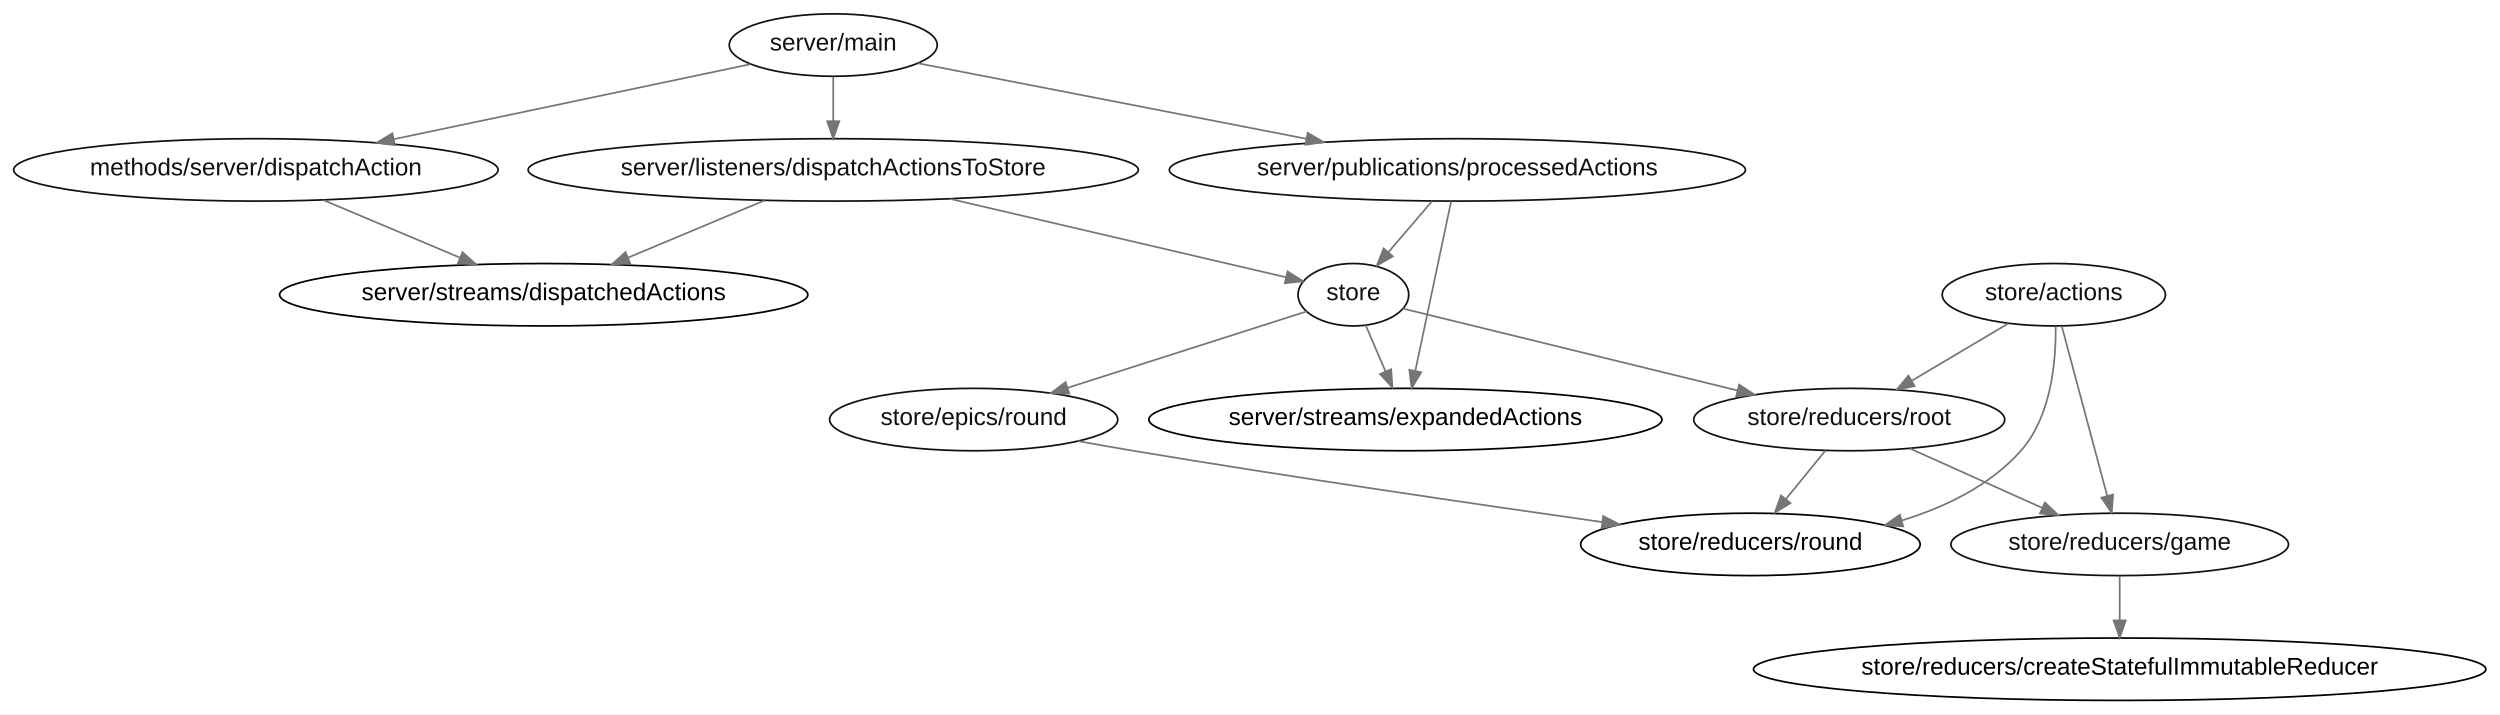
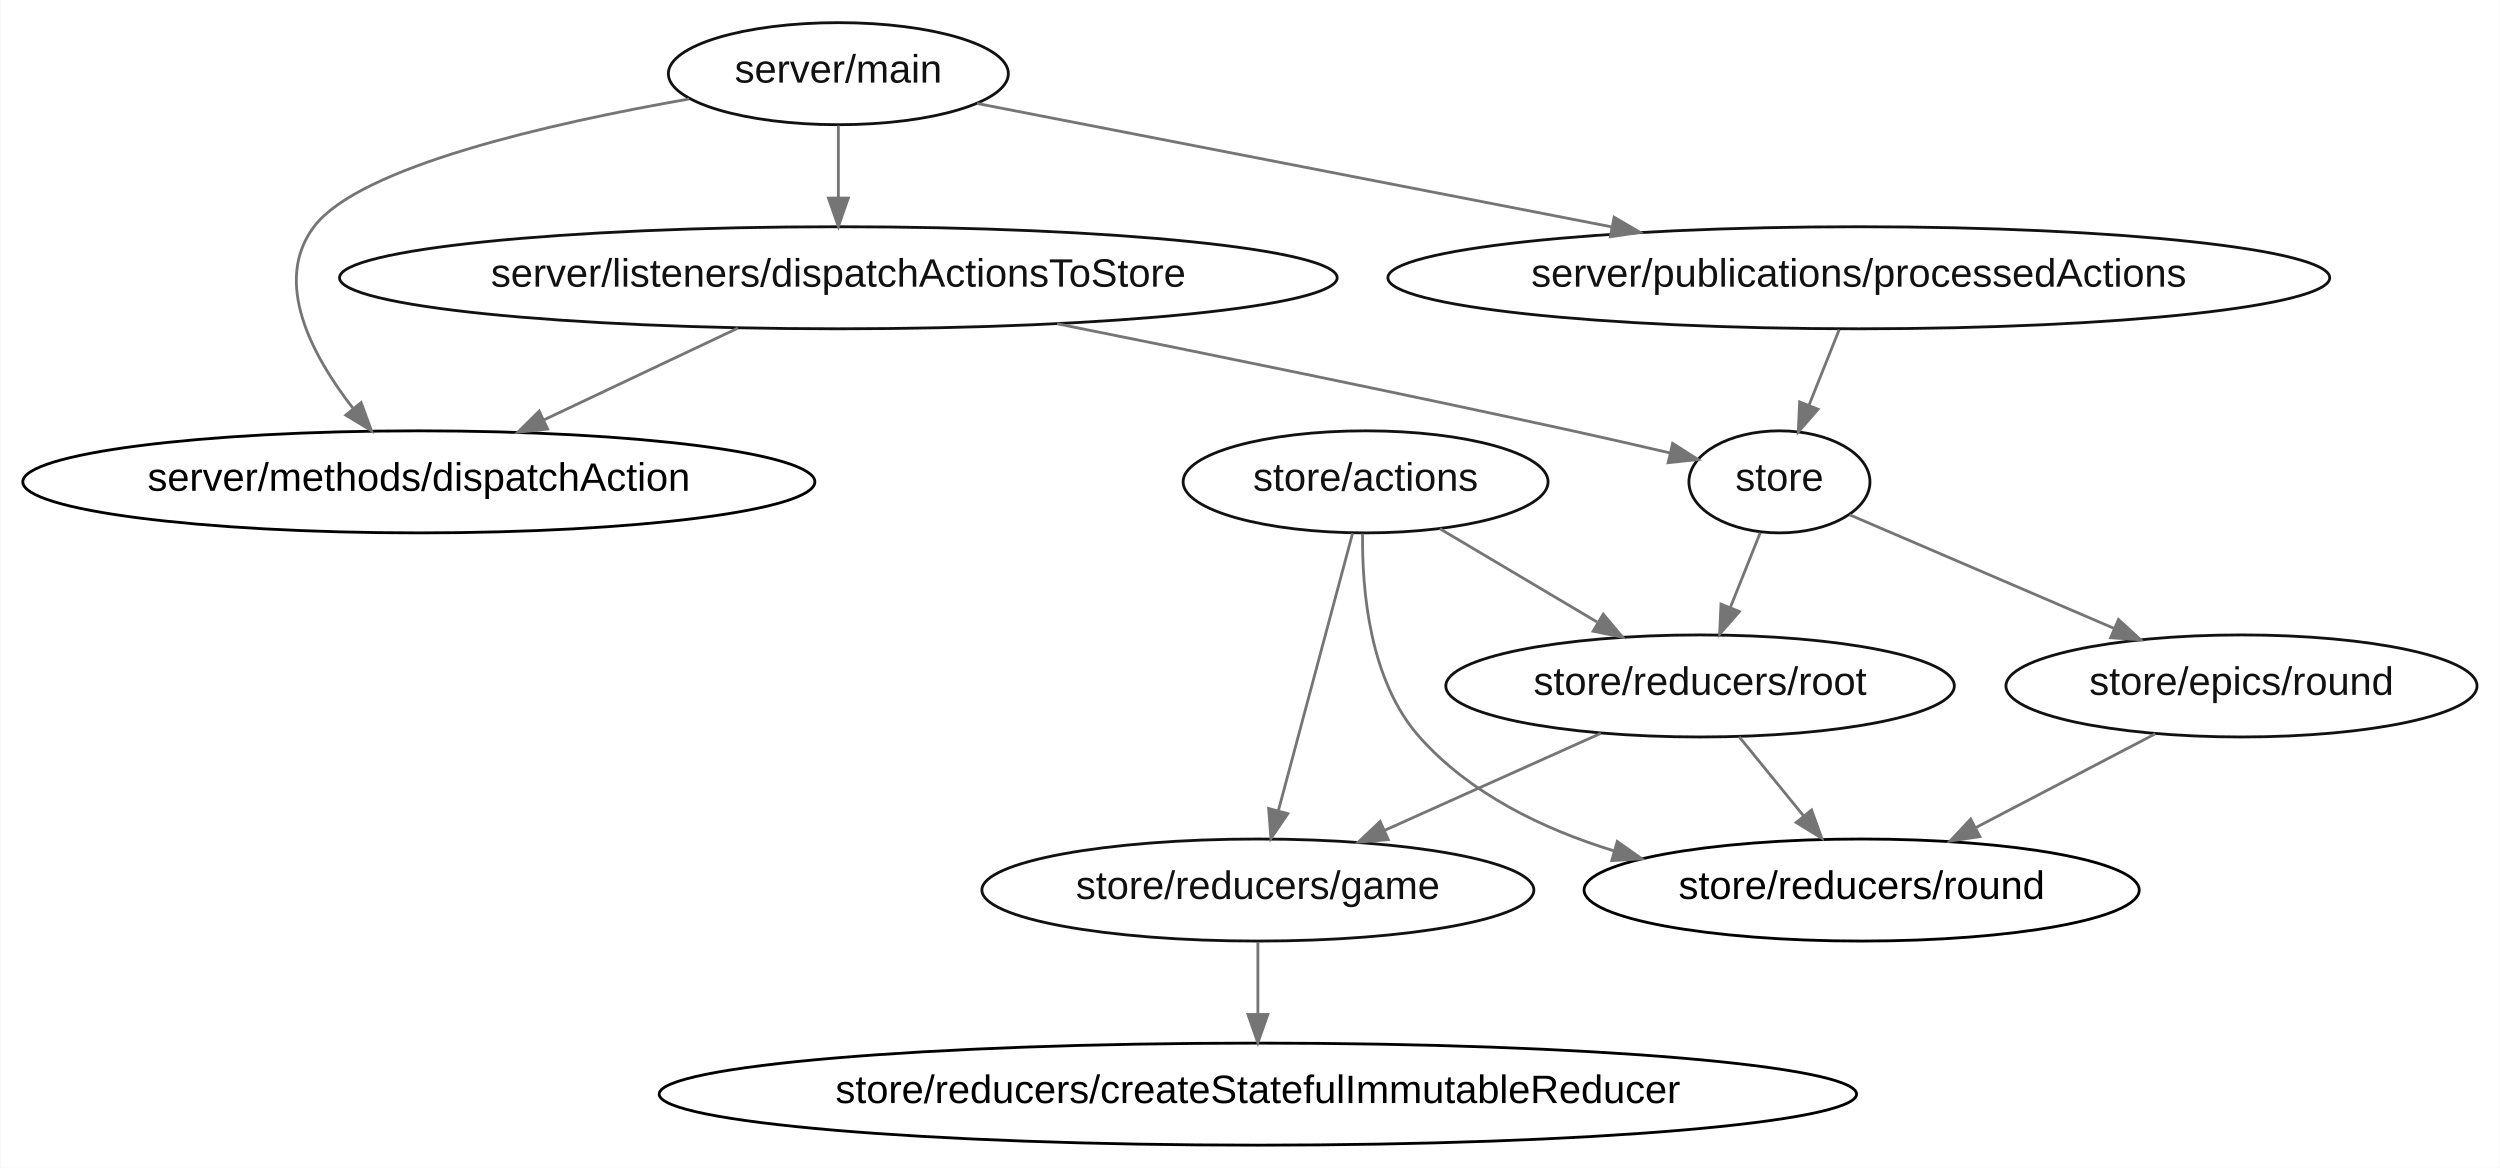
- <svg xmlns="http://www.w3.org/2000/svg" width="1442pt" height="412pt" viewBox="0.00 0.00 1441.95 411.98">
+ <svg xmlns="http://www.w3.org/2000/svg" width="882pt" height="412pt" viewBox="0.00 0.00 881.64 411.98">
  <g id="graph0" class="graph" transform="scale(1 1) rotate(0) translate(7.992 403.992)">
-     <polygon fill="#ffffff" stroke="none" points="-7.992,7.992 -7.992,-403.992 1433.96,-403.992 1433.96,7.992 -7.992,7.992" />
+     <polygon fill="#ffffff" stroke="none" points="-7.992,7.992 -7.992,-403.992 873.647,-403.992 873.647,7.992 -7.992,7.992" />
    <g id="node1" class="node">
-       <ellipse fill="none" stroke="#111111" cx="139.607" cy="-306" rx="139.714" ry="18" />
-       <text text-anchor="middle" x="139.607" y="-302.849" font-family="Arial" font-size="14.00" fill="#111111">methods/server/dispatchAction</text>
+       <ellipse fill="none" stroke="#111111" cx="287.607" cy="-306" rx="175.975" ry="18" />
+       <text text-anchor="middle" x="287.607" y="-302.849" font-family="Arial" font-size="14.00" fill="#111111">server/listeners/dispatchActionsToStore</text>
    </g>
    <g id="node2" class="node">
-       <ellipse fill="none" stroke="#000000" cx="305.607" cy="-234" rx="152.335" ry="18" />
-       <text text-anchor="middle" x="305.607" y="-230.849" font-family="Arial" font-size="14.00" fill="#000000">server/streams/dispatchedActions</text>
+       <ellipse fill="none" stroke="#000000" cx="139.607" cy="-234" rx="139.714" ry="18" />
+       <text text-anchor="middle" x="139.607" y="-230.849" font-family="Arial" font-size="14.00" fill="#000000">server/methods/dispatchAction</text>
    </g>
    <g id="edge1" class="edge">
-       <path fill="none" stroke="#757575" d="M178.526,-288.588C202.064,-278.663 232.265,-265.927 257.318,-255.363" />
-       <polygon fill="#757575" stroke="#757575" points="258.789,-258.541 266.644,-251.43 256.07,-252.091 258.789,-258.541" />
+       <path fill="none" stroke="#757575" d="M252.157,-288.233C231.58,-278.501 205.485,-266.158 183.603,-255.809" />
+       <polygon fill="#757575" stroke="#757575" points="185.048,-252.621 174.512,-251.509 182.055,-258.949 185.048,-252.621" />
    </g>
    <g id="node3" class="node">
-       <ellipse fill="none" stroke="#111111" cx="472.607" cy="-306" rx="175.975" ry="18" />
-       <text text-anchor="middle" x="472.607" y="-302.849" font-family="Arial" font-size="14.00" fill="#111111">server/listeners/dispatchActionsToStore</text>
+       <ellipse fill="none" stroke="#111111" cx="619.607" cy="-234" rx="31.934" ry="18" />
+       <text text-anchor="middle" x="619.607" y="-230.849" font-family="Arial" font-size="14.00" fill="#111111">store</text>
    </g>
    <g id="edge2" class="edge">
-       <path fill="none" stroke="#757575" d="M433.03,-288.411C409.425,-278.516 379.272,-265.878 354.225,-255.379" />
-       <polygon fill="#757575" stroke="#757575" points="355.475,-252.108 344.899,-251.47 352.769,-258.564 355.475,-252.108" />
+       <path fill="none" stroke="#757575" d="M364.786,-289.773C416.343,-279.461 485.628,-265.337 546.607,-252 557.8,-249.552 569.928,-246.777 581.025,-244.189" />
+       <polygon fill="#757575" stroke="#757575" points="581.933,-247.572 590.87,-241.881 580.335,-240.756 581.933,-247.572" />
+     </g>
+     <g id="node8" class="node">
+       <ellipse fill="none" stroke="#111111" cx="591.607" cy="-162" rx="89.697" ry="18" />
+       <text text-anchor="middle" x="591.607" y="-158.849" font-family="Arial" font-size="14.00" fill="#111111">store/reducers/root</text>
+     </g>
+     <g id="edge15" class="edge">
+       <path fill="none" stroke="#757575" d="M612.829,-216.055C609.677,-208.176 605.853,-198.617 602.324,-189.794" />
+       <polygon fill="#757575" stroke="#757575" points="605.481,-188.26 598.517,-180.275 598.981,-190.86 605.481,-188.26" />
+     </g>
+     <g id="node10" class="node">
+       <ellipse fill="none" stroke="#111111" cx="782.607" cy="-162" rx="83.097" ry="18" />
+       <text text-anchor="middle" x="782.607" y="-158.849" font-family="Arial" font-size="14.00" fill="#111111">store/epics/round</text>
+     </g>
+     <g id="edge14" class="edge">
+       <path fill="none" stroke="#757575" d="M644.363,-222.369C669.034,-211.773 707.478,-195.264 737.569,-182.342" />
+       <polygon fill="#757575" stroke="#757575" points="739.209,-185.446 747.017,-178.284 736.447,-179.014 739.209,-185.446" />
    </g>
    <g id="node4" class="node">
-       <ellipse fill="none" stroke="#111111" cx="772.607" cy="-234" rx="31.934" ry="18" />
-       <text text-anchor="middle" x="772.607" y="-230.849" font-family="Arial" font-size="14.00" fill="#111111">store</text>
+       <ellipse fill="none" stroke="#111111" cx="287.607" cy="-378" rx="59.977" ry="18" />
+       <text text-anchor="middle" x="287.607" y="-374.849" font-family="Arial" font-size="14.00" fill="#111111">server/main</text>
    </g>
    <g id="edge3" class="edge">
-       <path fill="none" stroke="#757575" d="M539.933,-289.291C599.607,-275.367 684.668,-255.519 733.699,-244.079" />
-       <polygon fill="#757575" stroke="#757575" points="734.649,-247.451 743.592,-241.77 733.059,-240.634 734.649,-247.451" />
+       <path fill="none" stroke="#757575" d="M287.607,-359.697C287.607,-351.983 287.607,-342.712 287.607,-334.112" />
+       <polygon fill="#757575" stroke="#757575" points="291.107,-334.104 287.607,-324.104 284.107,-334.104 291.107,-334.104" />
+     </g>
+     <g id="edge4" class="edge">
+       <path fill="none" stroke="#757575" d="M234.939,-369.074C186.087,-360.519 118.594,-345.211 102.607,-324 88.043,-304.677 101.737,-278.788 116.412,-259.915" />
+       <polygon fill="#757575" stroke="#757575" points="119.243,-261.983 122.904,-252.041 113.842,-257.53 119.243,-261.983" />
+     </g>
+     <g id="node5" class="node">
+       <ellipse fill="none" stroke="#111111" cx="647.607" cy="-306" rx="166.139" ry="18" />
+       <text text-anchor="middle" x="647.607" y="-302.849" font-family="Arial" font-size="14.00" fill="#111111">server/publications/processedActions</text>
+     </g>
+     <g id="edge5" class="edge">
+       <path fill="none" stroke="#757575" d="M336.533,-367.487C393.885,-356.335 490.014,-337.643 560.26,-323.984" />
+       <polygon fill="#757575" stroke="#757575" points="561.281,-327.351 570.429,-322.007 559.944,-320.48 561.281,-327.351" />
+     </g>
+     <g id="edge6" class="edge">
+       <path fill="none" stroke="#757575" d="M640.685,-287.697C637.485,-279.696 633.615,-270.02 630.069,-261.155" />
+       <polygon fill="#757575" stroke="#757575" points="633.219,-259.607 626.256,-251.622 626.72,-262.207 633.219,-259.607" />
+     </g>
+     <g id="node6" class="node">
+       <ellipse fill="none" stroke="#111111" cx="473.607" cy="-234" rx="64.379" ry="18" />
+       <text text-anchor="middle" x="473.607" y="-230.849" font-family="Arial" font-size="14.00" fill="#111111">store/actions</text>
    </g>
    <g id="node7" class="node">
-       <ellipse fill="none" stroke="#000000" cx="802.607" cy="-162" rx="147.97" ry="18" />
-       <text text-anchor="middle" x="802.607" y="-158.849" font-family="Arial" font-size="14.00" fill="#000000">server/streams/expandedActions</text>
+       <ellipse fill="none" stroke="#111111" cx="435.607" cy="-90" rx="97.365" ry="18" />
+       <text text-anchor="middle" x="435.607" y="-86.849" font-family="Arial" font-size="14.00" fill="#111111">store/reducers/game</text>
    </g>
-     <g id="edge18" class="edge">
-       <path fill="none" stroke="#757575" d="M779.716,-216.411C783.127,-208.454 787.297,-198.722 791.14,-189.756" />
-       <polygon fill="#757575" stroke="#757575" points="794.407,-191.017 795.13,-180.447 787.973,-188.259 794.407,-191.017" />
-     </g>
-     <g id="node10" class="node">
-       <ellipse fill="none" stroke="#111111" cx="1058.61" cy="-162" rx="89.697" ry="18" />
-       <text text-anchor="middle" x="1058.61" y="-158.849" font-family="Arial" font-size="14.00" fill="#111111">store/reducers/root</text>
-     </g>
-     <g id="edge17" class="edge">
-       <path fill="none" stroke="#757575" d="M801.075,-226.032C845.777,-215.091 933.572,-193.603 994.132,-178.781" />
-       <polygon fill="#757575" stroke="#757575" points="995.1,-182.147 1003.98,-176.37 993.436,-175.348 995.1,-182.147" />
-     </g>
-     <g id="node12" class="node">
-       <ellipse fill="none" stroke="#111111" cx="553.607" cy="-162" rx="83.097" ry="18" />
-       <text text-anchor="middle" x="553.607" y="-158.849" font-family="Arial" font-size="14.00" fill="#111111">store/epics/round</text>
-     </g>
-     <g id="edge16" class="edge">
-       <path fill="none" stroke="#757575" d="M745.753,-224.417C711.561,-213.488 651.665,-194.343 607.812,-180.326" />
-       <polygon fill="#757575" stroke="#757575" points="608.747,-176.95 598.156,-177.239 606.615,-183.618 608.747,-176.95" />
-     </g>
-     <g id="node5" class="node">
-       <ellipse fill="none" stroke="#111111" cx="472.607" cy="-378" rx="59.977" ry="18" />
-       <text text-anchor="middle" x="472.607" y="-374.849" font-family="Arial" font-size="14.00" fill="#111111">server/main</text>
-     </g>
-     <g id="edge4" class="edge">
-       <path fill="none" stroke="#757575" d="M424.896,-366.971C371.294,-355.703 283.42,-337.231 219.34,-323.761" />
-       <polygon fill="#757575" stroke="#757575" points="219.775,-320.276 209.269,-321.644 218.335,-327.126 219.775,-320.276" />
-     </g>
-     <g id="edge5" class="edge">
-       <path fill="none" stroke="#757575" d="M472.607,-359.697C472.607,-351.983 472.607,-342.712 472.607,-334.112" />
-       <polygon fill="#757575" stroke="#757575" points="476.107,-334.104 472.607,-324.104 469.107,-334.104 476.107,-334.104" />
-     </g>
-     <g id="node6" class="node">
-       <ellipse fill="none" stroke="#111111" cx="832.607" cy="-306" rx="166.139" ry="18" />
-       <text text-anchor="middle" x="832.607" y="-302.849" font-family="Arial" font-size="14.00" fill="#111111">server/publications/processedActions</text>
-     </g>
-     <g id="edge6" class="edge">
-       <path fill="none" stroke="#757575" d="M521.533,-367.487C578.885,-356.335 675.014,-337.643 745.26,-323.984" />
-       <polygon fill="#757575" stroke="#757575" points="746.281,-327.351 755.429,-322.007 744.944,-320.48 746.281,-327.351" />
+     <g id="edge7" class="edge">
+       <path fill="none" stroke="#757575" d="M469.023,-215.871C462.518,-191.564 450.544,-146.819 442.836,-118.013" />
+       <polygon fill="#757575" stroke="#757575" points="446.173,-116.945 440.207,-108.189 439.411,-118.754 446.173,-116.945" />
    </g>
    <g id="edge8" class="edge">
-       <path fill="none" stroke="#757575" d="M818.082,-288.055C810.496,-279.204 801.091,-268.231 792.806,-258.566" />
-       <polygon fill="#757575" stroke="#757575" points="795.34,-256.144 786.175,-250.829 790.025,-260.7 795.34,-256.144" />
-     </g>
-     <g id="edge7" class="edge">
-       <path fill="none" stroke="#757575" d="M828.988,-287.871C823.853,-263.564 814.399,-218.819 808.314,-190.013" />
-       <polygon fill="#757575" stroke="#757575" points="811.73,-189.25 806.238,-180.189 804.881,-190.697 811.73,-189.25" />
-     </g>
-     <g id="node8" class="node">
-       <ellipse fill="none" stroke="#111111" cx="1176.61" cy="-234" rx="64.379" ry="18" />
-       <text text-anchor="middle" x="1176.61" y="-230.849" font-family="Arial" font-size="14.00" fill="#111111">store/actions</text>
+       <path fill="none" stroke="#757575" d="M499.795,-217.465C516.1,-207.792 537.307,-195.212 555.231,-184.579" />
+       <polygon fill="#757575" stroke="#757575" points="557.447,-187.334 564.262,-179.222 553.876,-181.313 557.447,-187.334" />
    </g>
    <g id="node9" class="node">
-       <ellipse fill="none" stroke="#111111" cx="1214.61" cy="-90" rx="97.365" ry="18" />
-       <text text-anchor="middle" x="1214.61" y="-86.849" font-family="Arial" font-size="14.00" fill="#111111">store/reducers/game</text>
+       <ellipse fill="none" stroke="#000000" cx="648.607" cy="-90" rx="97.923" ry="18" />
+       <text text-anchor="middle" x="648.607" y="-86.849" font-family="Arial" font-size="14.00" fill="#000000">store/reducers/round</text>
    </g>
    <g id="edge9" class="edge">
-       <path fill="none" stroke="#757575" d="M1181.19,-215.871C1187.7,-191.564 1199.67,-146.819 1207.38,-118.013" />
-       <polygon fill="#757575" stroke="#757575" points="1210.8,-118.754 1210.01,-108.189 1204.04,-116.945 1210.8,-118.754" />
+       <path fill="none" stroke="#757575" d="M472.546,-215.712C472.298,-195.966 474.969,-163.836 492.607,-144 510.387,-124.003 536.005,-111.544 561.357,-103.783" />
+       <polygon fill="#757575" stroke="#757575" points="562.379,-107.131 571.043,-101.033 560.467,-100.398 562.379,-107.131" />
+     </g>
+     <g id="node11" class="node">
+       <ellipse fill="none" stroke="#000000" cx="435.607" cy="-18" rx="211.215" ry="18" />
+       <text text-anchor="middle" x="435.607" y="-14.849" font-family="Arial" font-size="14.00" fill="#000000">store/reducers/createStatefulImmutableReducer</text>
+     </g>
+     <g id="edge11" class="edge">
+       <path fill="none" stroke="#757575" d="M435.607,-71.697C435.607,-63.983 435.607,-54.712 435.607,-46.112" />
+       <polygon fill="#757575" stroke="#757575" points="439.107,-46.104 435.607,-36.104 432.107,-46.104 439.107,-46.104" />
+     </g>
+     <g id="edge12" class="edge">
+       <path fill="none" stroke="#757575" d="M556.597,-145.291C534.075,-135.184 504.598,-121.957 480.378,-111.09" />
+       <polygon fill="#757575" stroke="#757575" points="481.596,-107.8 471.039,-106.899 478.73,-114.186 481.596,-107.8" />
+     </g>
+     <g id="edge13" class="edge">
+       <path fill="none" stroke="#757575" d="M605.405,-144.055C612.234,-135.668 620.615,-125.376 628.171,-116.096" />
+       <polygon fill="#757575" stroke="#757575" points="630.94,-118.24 634.54,-108.275 625.511,-113.82 630.94,-118.24" />
    </g>
    <g id="edge10" class="edge">
-       <path fill="none" stroke="#757575" d="M1150.42,-217.465C1134.11,-207.792 1112.91,-195.212 1094.98,-184.579" />
-       <polygon fill="#757575" stroke="#757575" points="1096.34,-181.313 1085.95,-179.222 1092.77,-187.334 1096.34,-181.313" />
-     </g>
-     <g id="node11" class="node">
-       <ellipse fill="none" stroke="#000000" cx="1001.61" cy="-90" rx="97.923" ry="18" />
-       <text text-anchor="middle" x="1001.61" y="-86.849" font-family="Arial" font-size="14.00" fill="#000000">store/reducers/round</text>
-     </g>
-     <g id="edge11" class="edge">
-       <path fill="none" stroke="#757575" d="M1177.67,-215.712C1177.92,-195.966 1175.24,-163.836 1157.61,-144 1139.83,-124.003 1114.21,-111.544 1088.86,-103.783" />
-       <polygon fill="#757575" stroke="#757575" points="1089.75,-100.398 1079.17,-101.033 1087.83,-107.131 1089.75,-100.398" />
-     </g>
-     <g id="node13" class="node">
-       <ellipse fill="none" stroke="#000000" cx="1214.61" cy="-18" rx="211.215" ry="18" />
-       <text text-anchor="middle" x="1214.61" y="-14.849" font-family="Arial" font-size="14.00" fill="#000000">store/reducers/createStatefulImmutableReducer</text>
-     </g>
-     <g id="edge13" class="edge">
-       <path fill="none" stroke="#757575" d="M1214.61,-71.697C1214.61,-63.983 1214.61,-54.712 1214.61,-46.112" />
-       <polygon fill="#757575" stroke="#757575" points="1218.11,-46.104 1214.61,-36.104 1211.11,-46.104 1218.11,-46.104" />
-     </g>
-     <g id="edge14" class="edge">
-       <path fill="none" stroke="#757575" d="M1093.62,-145.291C1116.14,-135.184 1145.62,-121.957 1169.84,-111.09" />
-       <polygon fill="#757575" stroke="#757575" points="1171.48,-114.186 1179.17,-106.899 1168.62,-107.8 1171.48,-114.186" />
-     </g>
-     <g id="edge15" class="edge">
-       <path fill="none" stroke="#757575" d="M1044.81,-144.055C1037.98,-135.668 1029.6,-125.376 1022.04,-116.096" />
-       <polygon fill="#757575" stroke="#757575" points="1024.7,-113.82 1015.67,-108.275 1019.27,-118.24 1024.7,-113.82" />
-     </g>
-     <g id="edge12" class="edge">
-       <path fill="none" stroke="#757575" d="M613.929,-149.542C624.476,-147.628 635.353,-145.71 645.607,-144 737.88,-128.611 843.979,-113.095 916.177,-102.864" />
-       <polygon fill="#757575" stroke="#757575" points="916.723,-106.322 926.134,-101.456 915.743,-99.391 916.723,-106.322" />
+       <path fill="none" stroke="#757575" d="M752.2,-145.116C733.451,-135.321 709.186,-122.646 688.854,-112.025" />
+       <polygon fill="#757575" stroke="#757575" points="690.307,-108.835 679.823,-107.307 687.066,-115.039 690.307,-108.835" />
    </g>
  </g>
</svg>
